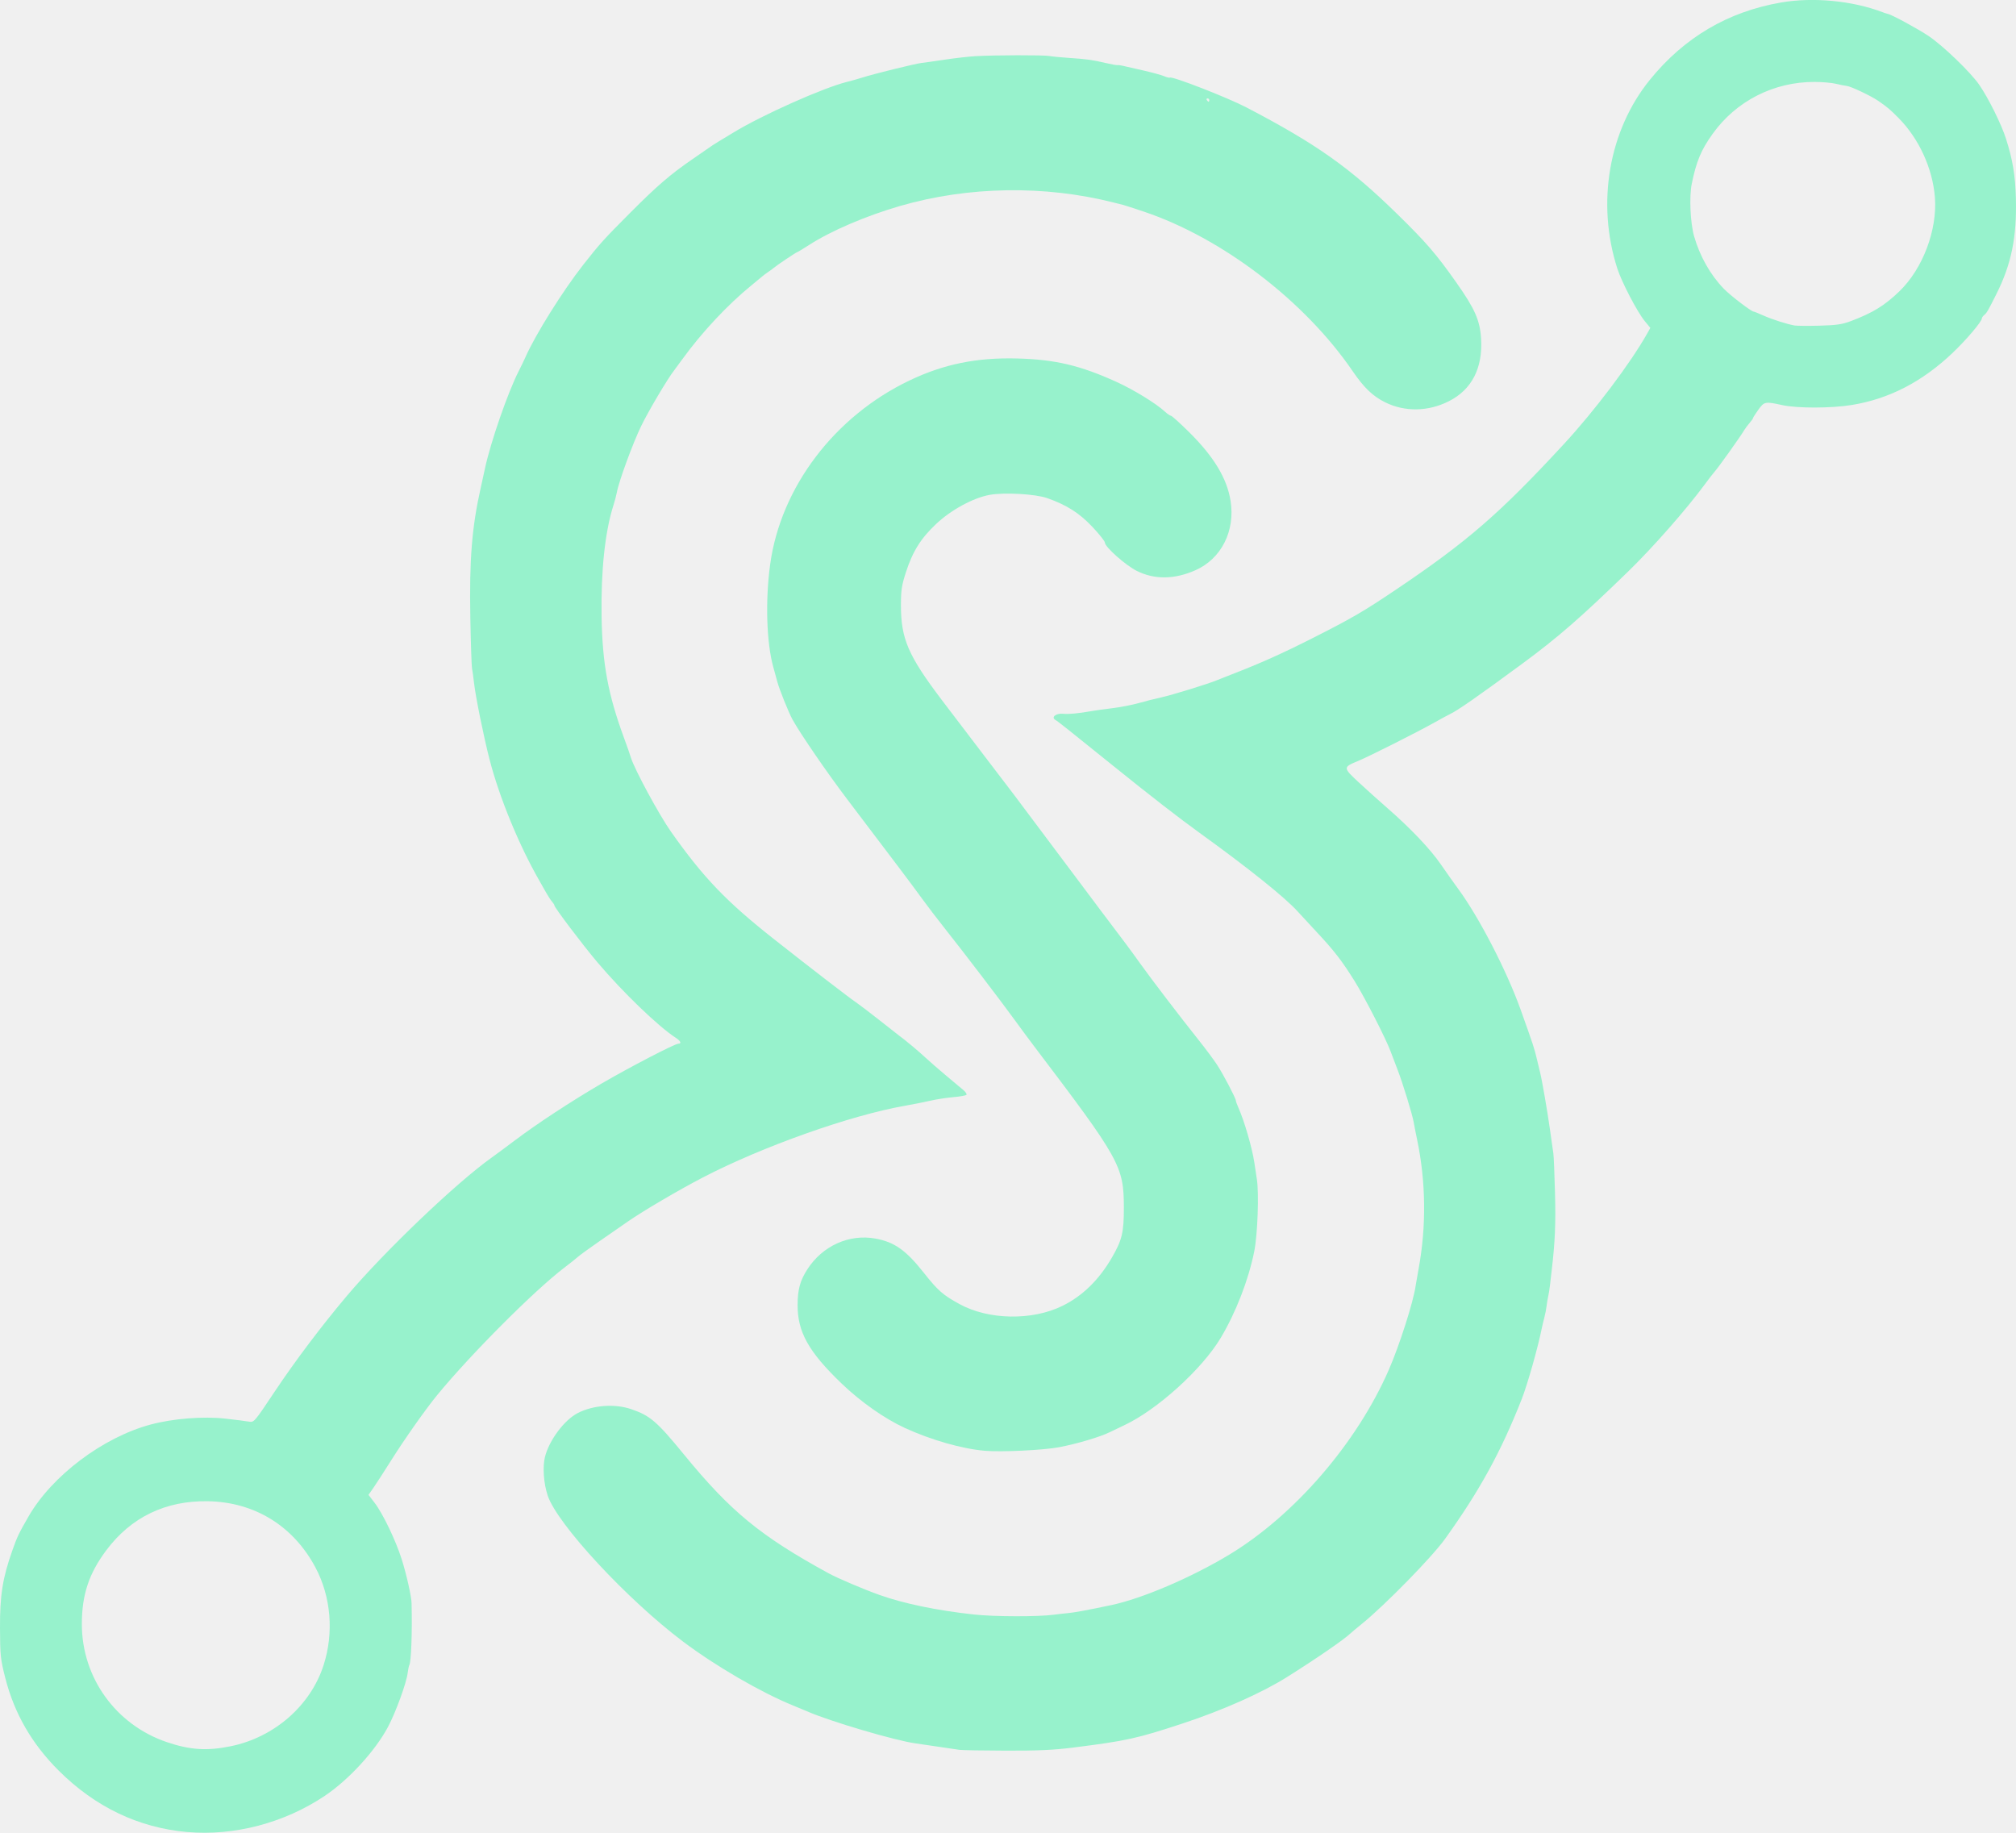
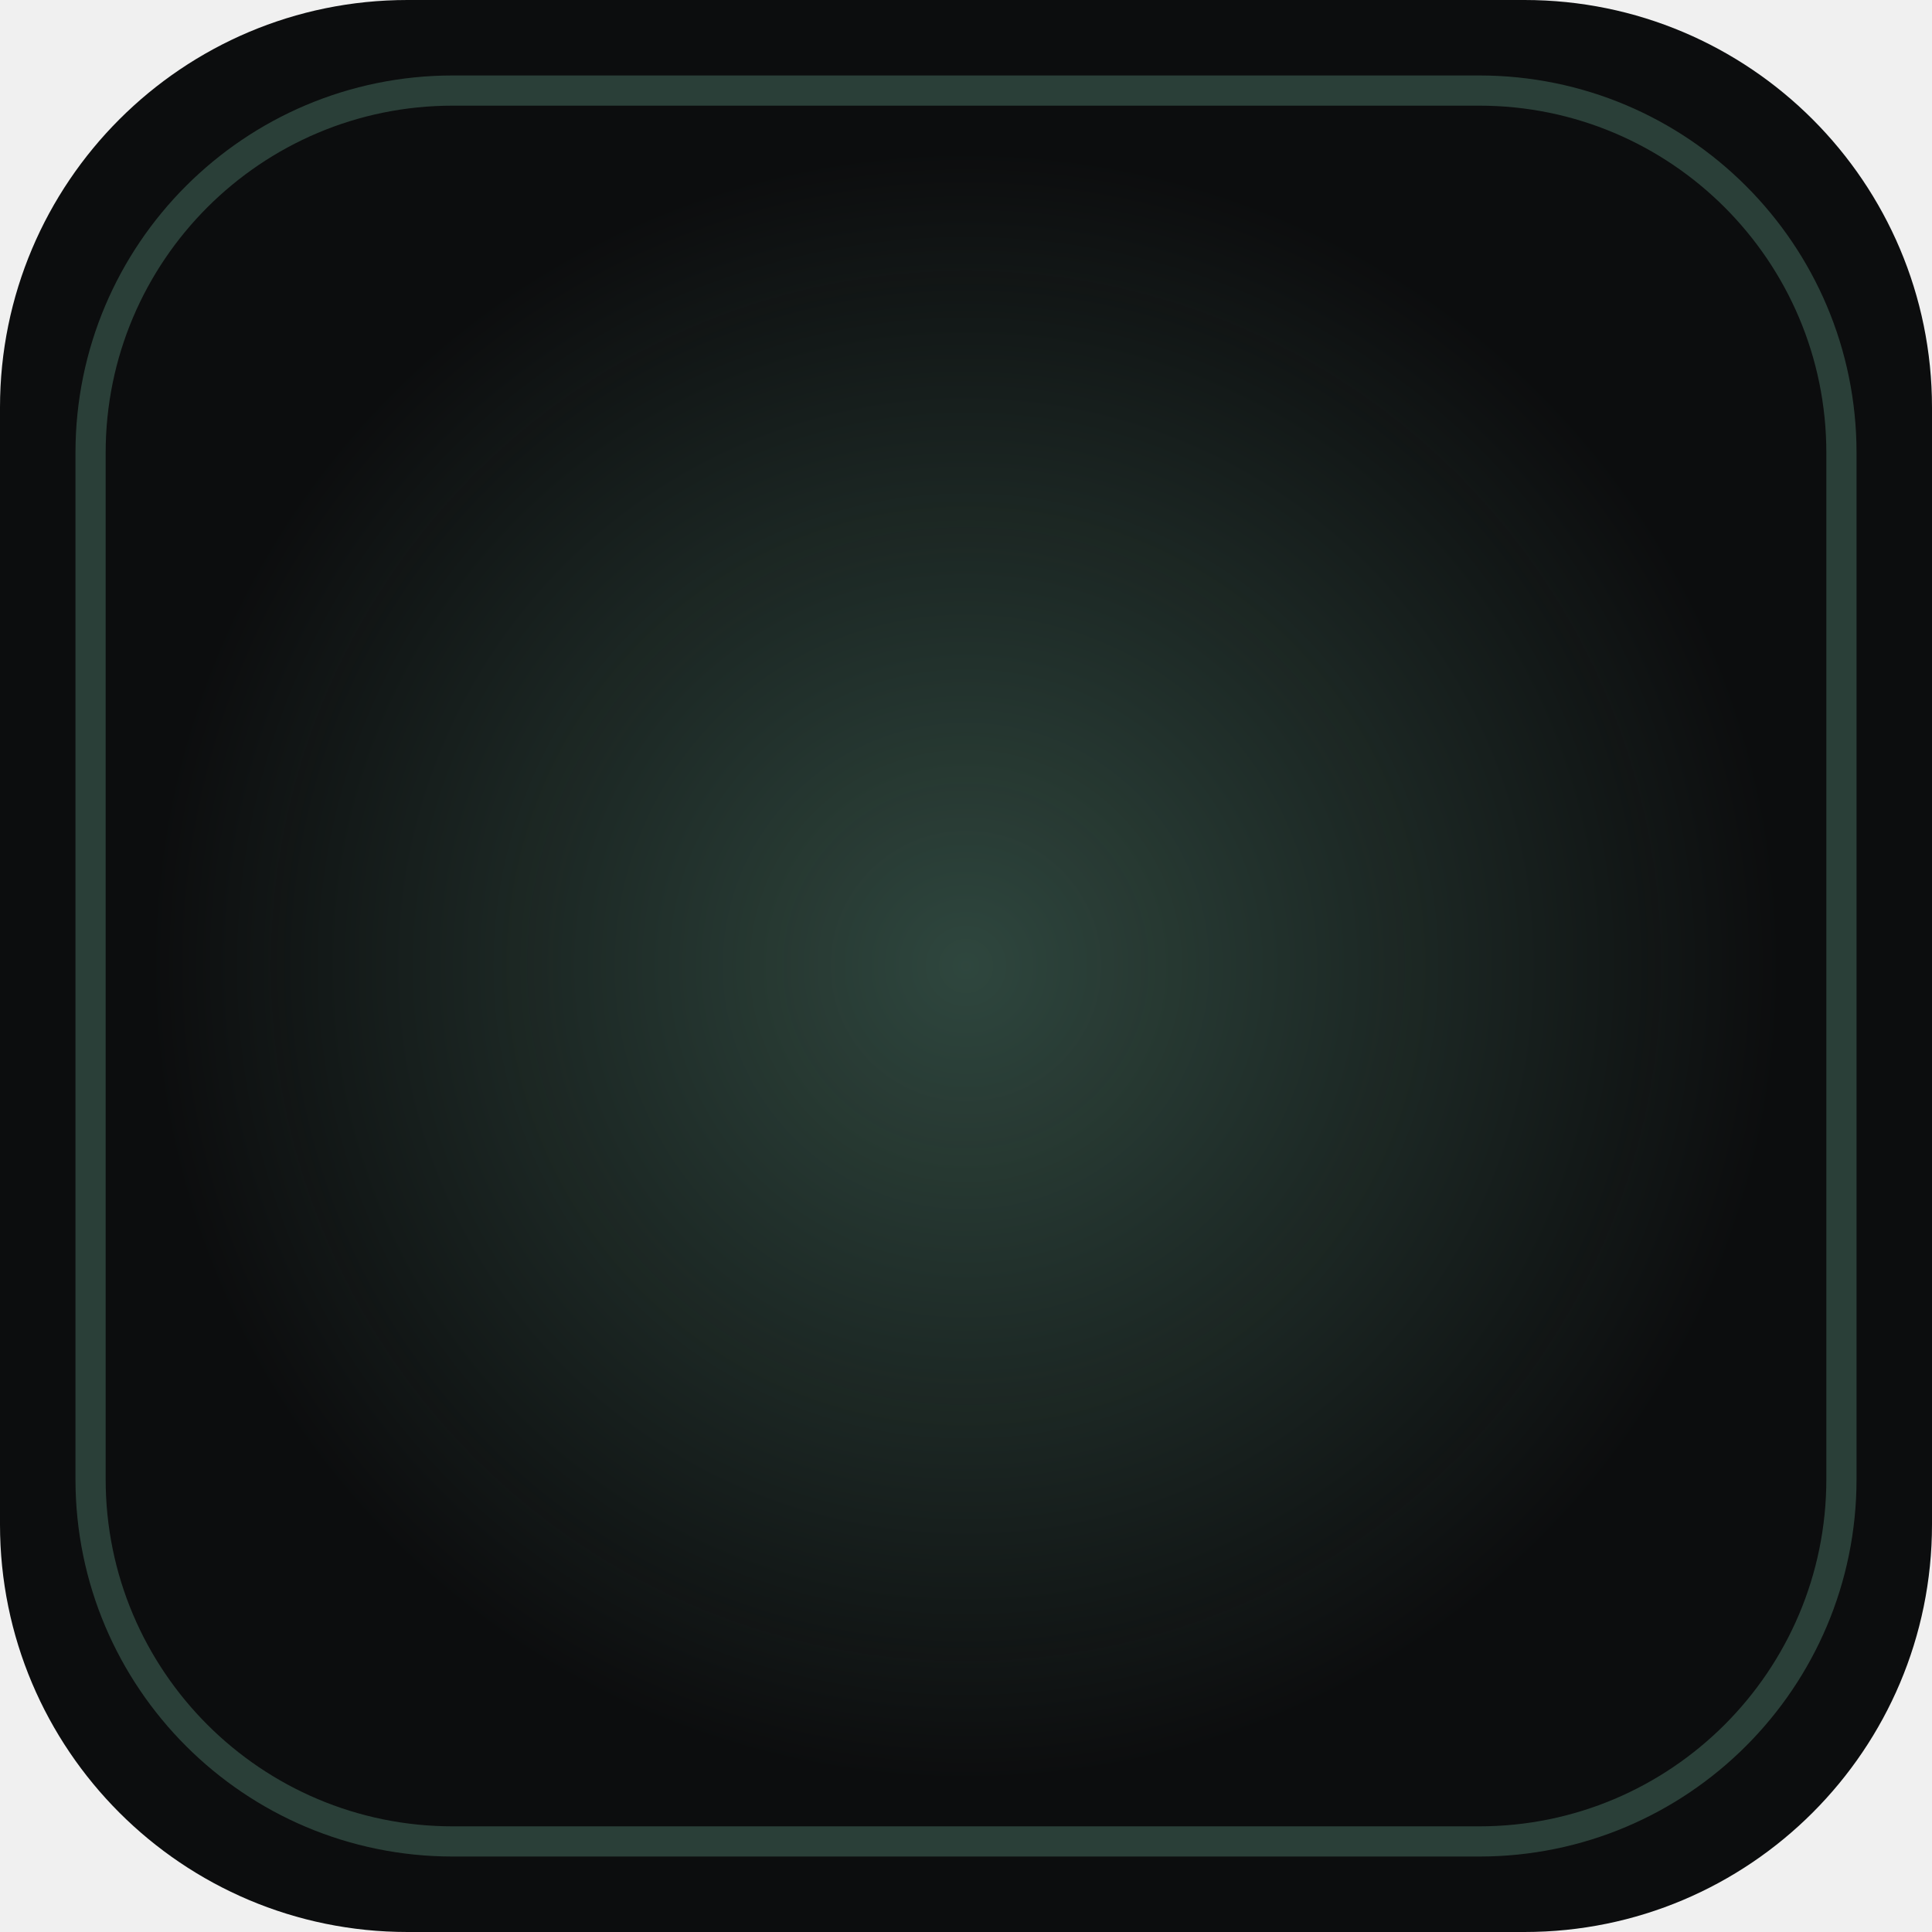
- <svg xmlns="http://www.w3.org/2000/svg" width="650" height="590.909" viewBox="0 0 171.979 156.345" version="1.1" id="svg1" xml:space="preserve">
-   <defs id="defs1" />
-   <g id="g14" transform="translate(-48.6503,-35.31462)">
-     <rect style="display:none;fill:#ffffff;fill-opacity:1;stroke-width:5" id="rect12" width="264.583" height="264.583" x="2.348" y="-18.805" />
-     <path style="fill:#97f2cc;fill-opacity:1;stroke:none;stroke-width:1.639" d="m 64.621,191.596 c -4.142,-0.363 -7.843,-2.131 -10.96,-5.236 -2.296,-2.287 -3.791,-4.882 -4.564,-7.92 -0.404,-1.588 -0.437,-1.902 -0.447,-4.252 -0.011,-2.805 0.222,-4.267 1.067,-6.652 0.402,-1.135 0.536,-1.415 1.37,-2.864 1.997,-3.468 6.337,-6.738 10.395,-7.832 1.923,-0.519 4.511,-0.723 6.415,-0.508 0.843,0.095 1.733,0.209 1.979,0.253 0.444,0.079 0.459,0.061 2.219,-2.578 1.738,-2.607 4.025,-5.637 6.153,-8.156 3.224,-3.815 9.326,-9.642 12.351,-11.794 0.364,-0.259 1.255,-0.919 1.98,-1.466 1.863,-1.406 4.827,-3.35 7.356,-4.826 2.394,-1.397 6.277,-3.414 6.572,-3.414 0.309,0 0.216,-0.232 -0.2,-0.501 -1.499,-0.967 -4.56,-3.919 -6.72,-6.478 -1.236,-1.465 -3.64,-4.644 -3.64,-4.815 0,-0.054 -0.089,-0.198 -0.198,-0.32 -0.109,-0.122 -0.332,-0.46 -0.495,-0.751 -0.163,-0.291 -0.433,-0.767 -0.6,-1.057 -1.739,-3.037 -3.401,-7.081 -4.235,-10.302 -0.504,-1.947 -1.203,-5.397 -1.334,-6.581 -0.051,-0.465 -0.126,-1.004 -0.166,-1.198 -0.04,-0.194 -0.106,-2.145 -0.146,-4.335 -0.092,-4.965 0.133,-7.752 0.898,-11.141 0.118,-0.521 0.274,-1.232 0.347,-1.58 0.466,-2.209 1.969,-6.545 2.883,-8.32 0.18,-0.349 0.439,-0.888 0.576,-1.198 0.849,-1.919 3.194,-5.665 4.93,-7.875 1.402,-1.785 1.755,-2.176 3.973,-4.402 2.344,-2.352 3.443,-3.298 5.374,-4.626 0.856,-0.588 1.623,-1.118 1.704,-1.177 0.082,-0.059 0.304,-0.198 0.495,-0.31 0.191,-0.112 0.76,-0.456 1.266,-0.765 2.427,-1.483 7.666,-3.819 9.688,-4.32 0.389,-0.096 0.994,-0.267 1.344,-0.38 0.923,-0.297 4.522,-1.183 5.02,-1.236 0.234,-0.025 1.125,-0.151 1.98,-0.28 0.856,-0.13 2.033,-0.264 2.616,-0.298 1.603,-0.094 5.841,-0.103 6.307,-0.013 0.226,0.043 0.983,0.117 1.683,0.164 1.523,0.102 1.988,0.167 3.135,0.437 0.48,0.113 0.925,0.193 0.99,0.178 0.065,-0.015 0.276,0.012 0.471,0.06 0.194,0.048 0.957,0.222 1.695,0.388 0.738,0.165 1.544,0.385 1.792,0.488 0.248,0.103 0.476,0.161 0.509,0.129 0.154,-0.154 4.926,1.703 6.53,2.541 5.975,3.121 8.818,5.132 12.861,9.091 2.478,2.426 3.309,3.388 5.009,5.795 1.62,2.293 2.053,3.269 2.149,4.849 0.152,2.5 -0.794,4.337 -2.741,5.324 -1.763,0.894 -3.744,0.932 -5.429,0.105 -1.061,-0.521 -1.811,-1.238 -2.787,-2.665 -4.092,-5.988 -11.11,-11.35 -17.805,-13.606 -0.847,-0.285 -1.643,-0.544 -1.768,-0.574 -0.125,-0.03 -0.482,-0.119 -0.793,-0.199 -5.89,-1.5 -12.432,-1.397 -18.244,0.288 -2.897,0.84 -5.88,2.118 -7.748,3.319 -0.527,0.339 -0.987,0.617 -1.021,0.617 -0.073,0 -1.768,1.136 -1.998,1.339 -0.088,0.078 -0.302,0.236 -0.477,0.352 -0.175,0.116 -0.389,0.275 -0.477,0.353 -0.088,0.078 -0.509,0.427 -0.937,0.775 -2.054,1.672 -4.236,4.004 -5.934,6.344 -0.31,0.426 -0.613,0.839 -0.673,0.916 -0.564,0.72 -2.155,3.402 -2.802,4.723 -0.715,1.459 -1.921,4.744 -2.096,5.71 -0.042,0.233 -0.174,0.73 -0.293,1.105 -0.716,2.252 -1.067,5.559 -1.005,9.469 0.064,4.029 0.549,6.649 1.92,10.373 0.241,0.653 0.501,1.398 0.578,1.655 0.297,0.988 2.403,4.881 3.425,6.331 2.754,3.908 4.734,5.973 8.817,9.189 3.196,2.518 6.331,4.933 6.962,5.362 0.278,0.189 1.174,0.871 1.991,1.516 0.817,0.645 1.549,1.219 1.628,1.277 0.608,0.449 1.672,1.334 2.261,1.882 0.389,0.361 1.216,1.083 1.839,1.602 0.622,0.52 1.277,1.069 1.455,1.219 0.178,0.151 0.292,0.326 0.252,0.39 -0.04,0.064 -0.54,0.155 -1.111,0.203 -0.572,0.048 -1.466,0.186 -1.987,0.307 -0.521,0.12 -1.478,0.311 -2.127,0.424 -4.648,0.808 -12.195,3.485 -17.277,6.128 -2.054,1.068 -5.065,2.837 -6.36,3.735 -0.467,0.324 -1.556,1.079 -2.421,1.678 -0.865,0.599 -1.692,1.199 -1.839,1.333 -0.147,0.134 -0.68,0.558 -1.186,0.943 -2.557,1.946 -7.972,7.372 -10.833,10.854 -0.985,1.198 -2.8,3.773 -3.944,5.593 -0.601,0.956 -1.28,2.006 -1.51,2.335 l -0.417,0.598 0.516,0.671 c 0.709,0.922 1.811,3.218 2.319,4.83 0.407,1.292 0.825,3.153 0.839,3.736 0.061,2.497 -0.033,5.027 -0.194,5.288 -0.038,0.061 -0.101,0.365 -0.14,0.675 -0.109,0.865 -1.017,3.354 -1.673,4.587 -1.098,2.064 -3.359,4.527 -5.421,5.905 -3.451,2.305 -7.705,3.419 -11.717,3.068 z m 3.721,-7.321 c 3.715,-0.764 6.801,-3.461 7.913,-6.915 0.889,-2.762 0.634,-5.833 -0.691,-8.326 -1.888,-3.551 -5.195,-5.589 -9.18,-5.657 -3.609,-0.062 -6.552,1.359 -8.667,4.185 -1.483,1.981 -2.085,3.799 -2.085,6.293 -3.61e-4,4.566 2.892,8.588 7.241,10.068 1.982,0.675 3.445,0.769 5.471,0.352 z M 151.812,43.851 c 0,-0.078 -0.067,-0.141 -0.15,-0.141 -0.082,0 -0.111,0.063 -0.062,0.141 0.048,0.078 0.115,0.141 0.15,0.141 0.034,0 0.062,-0.063 0.062,-0.141 z M 130.527,184.589 c -0.233,-0.03 -1.061,-0.152 -1.839,-0.271 -0.778,-0.119 -1.637,-0.245 -1.909,-0.281 -1.706,-0.222 -7.36,-1.89 -9.264,-2.733 -0.156,-0.069 -0.697,-0.293 -1.202,-0.499 -2.738,-1.113 -6.595,-3.352 -9.382,-5.447 -4.773,-3.588 -10.731,-10.01 -11.555,-12.454 -0.349,-1.036 -0.45,-2.453 -0.236,-3.307 0.357,-1.424 1.645,-3.147 2.796,-3.741 1.308,-0.674 3.133,-0.812 4.533,-0.343 1.627,0.547 2.217,1.051 4.516,3.862 3.986,4.875 6.539,6.972 12.352,10.15 0.778,0.425 2.952,1.35 4.331,1.843 2.073,0.74 4.892,1.325 8.061,1.671 1.737,0.19 5.486,0.2 6.829,0.018 0.372,-0.051 0.913,-0.111 1.202,-0.136 0.506,-0.043 1.771,-0.277 3.708,-0.688 2.632,-0.558 6.818,-2.349 10.041,-4.295 5.56,-3.357 10.866,-9.495 13.6,-15.734 0.919,-2.097 2.116,-5.839 2.304,-7.2 0.021,-0.155 0.138,-0.821 0.259,-1.48 0.663,-3.61 0.617,-7.421 -0.132,-10.996 -0.122,-0.582 -0.253,-1.248 -0.291,-1.48 -0.105,-0.642 -0.953,-3.399 -1.387,-4.511 -0.212,-0.543 -0.478,-1.241 -0.591,-1.551 -0.374,-1.028 -2.22,-4.631 -3.07,-5.992 -1.071,-1.715 -1.747,-2.59 -3.214,-4.156 -0.652,-0.696 -1.376,-1.479 -1.609,-1.741 -1.066,-1.194 -4.194,-3.704 -8.374,-6.719 -1.748,-1.261 -4.186,-3.152 -7.254,-5.626 -4.057,-3.271 -4.855,-3.905 -5.06,-4.019 -0.408,-0.228 0.053,-0.598 0.661,-0.53 0.462,0.052 1.342,-0.034 2.49,-0.242 0.233,-0.042 0.994,-0.146 1.691,-0.232 0.697,-0.085 1.715,-0.283 2.263,-0.44 0.548,-0.157 1.429,-0.379 1.957,-0.493 0.871,-0.189 4.002,-1.155 4.696,-1.45 0.155,-0.066 0.728,-0.292 1.273,-0.503 2.48,-0.958 4.311,-1.78 6.978,-3.131 3.292,-1.668 4.268,-2.236 7.023,-4.089 6.098,-4.101 8.859,-6.495 14.364,-12.454 2.593,-2.807 5.646,-6.858 7.062,-9.371 l 0.288,-0.511 -0.484,-0.591 c -0.635,-0.775 -1.958,-3.31 -2.331,-4.468 -1.801,-5.589 -0.73,-11.791 2.784,-16.117 2.928,-3.604 6.645,-5.795 11.166,-6.581 2.739,-0.476 6.087,-0.16 8.66,0.819 0.194,0.074 0.402,0.142 0.46,0.15 0.303,0.044 2.571,1.274 3.49,1.892 1.232,0.829 3.576,3.088 4.315,4.16 0.788,1.143 1.884,3.356 2.284,4.61 0.571,1.793 0.789,3.11 0.839,5.075 0.085,3.322 -0.383,5.614 -1.669,8.177 -0.721,1.436 -0.808,1.586 -1.023,1.765 -0.115,0.095 -0.209,0.228 -0.209,0.295 0,0.271 -1.324,1.831 -2.51,2.958 -2.588,2.46 -5.431,3.924 -8.612,4.434 -1.771,0.284 -4.634,0.286 -5.921,0.004 -1.445,-0.317 -1.521,-0.302 -2.027,0.4 -0.247,0.342 -0.448,0.659 -0.448,0.704 0,0.045 -0.135,0.237 -0.301,0.427 -0.165,0.19 -0.372,0.467 -0.46,0.617 -0.312,0.534 -2.226,3.216 -2.534,3.552 -0.107,0.116 -0.475,0.592 -0.817,1.057 -1.576,2.142 -4.433,5.389 -6.564,7.46 -4.02,3.907 -5.962,5.597 -9.001,7.837 -3.787,2.79 -5.578,4.037 -6.204,4.321 -0.117,0.053 -0.689,0.363 -1.273,0.69 -1.545,0.865 -5.596,2.905 -6.54,3.294 -1.301,0.536 -1.3,0.568 0.051,1.822 0.652,0.605 1.727,1.571 2.388,2.146 2.002,1.742 3.702,3.525 4.596,4.822 0.467,0.677 1.14,1.627 1.497,2.112 1.786,2.428 4.144,6.99 5.338,10.327 1.067,2.982 1.176,3.314 1.388,4.229 0.108,0.465 0.23,0.973 0.27,1.128 0.155,0.598 0.625,3.316 0.841,4.864 0.124,0.892 0.254,1.812 0.289,2.044 0.035,0.233 0.098,1.755 0.14,3.384 0.068,2.595 0.004,4.122 -0.28,6.556 -0.041,0.349 -0.107,0.92 -0.147,1.269 -0.04,0.349 -0.111,0.793 -0.157,0.987 -0.046,0.194 -0.107,0.557 -0.135,0.808 -0.028,0.251 -0.114,0.695 -0.192,0.987 -0.077,0.292 -0.172,0.69 -0.211,0.884 -0.324,1.627 -1.229,4.827 -1.715,6.062 -1.767,4.491 -3.596,7.825 -6.546,11.933 -1.123,1.564 -5.118,5.645 -7.094,7.247 -0.426,0.345 -0.871,0.718 -0.99,0.829 -0.59,0.552 -2.909,2.145 -5.378,3.697 -2.163,1.359 -5.476,2.834 -8.91,3.966 -3.929,1.295 -4.799,1.486 -9.405,2.067 -1.612,0.203 -2.97,0.264 -5.657,0.256 -1.945,-0.006 -3.727,-0.036 -3.96,-0.066 z M 206.545,62.705 c 1.858,-0.698 2.877,-1.324 4.142,-2.545 1.99,-1.921 3.24,-5.23 3.025,-8.008 -0.19,-2.456 -1.361,-5.014 -3.093,-6.762 -0.75,-0.756 -0.936,-0.914 -1.748,-1.476 -0.593,-0.411 -2.344,-1.241 -2.679,-1.27 -0.155,-0.013 -0.569,-0.095 -0.919,-0.181 -0.35,-0.086 -1.171,-0.158 -1.824,-0.16 -3.485,-0.01 -6.699,1.629 -8.704,4.437 -0.985,1.38 -1.389,2.349 -1.777,4.263 -0.224,1.105 -0.122,3.335 0.205,4.478 0.485,1.696 1.396,3.302 2.538,4.473 0.571,0.586 2.345,1.942 2.54,1.942 0.046,0 0.42,0.15 0.831,0.334 0.743,0.332 1.982,0.729 2.656,0.85 0.194,0.035 1.149,0.042 2.121,0.017 1.454,-0.039 1.931,-0.108 2.687,-0.392 z m -73.897,96.367 c -1.933,-0.166 -4.581,-0.923 -6.815,-1.949 -1.715,-0.788 -3.76,-2.224 -5.378,-3.778 -2.828,-2.715 -3.773,-4.403 -3.763,-6.718 0.005,-1.317 0.21,-2.066 0.824,-3.022 1.294,-2.017 3.573,-3.047 5.826,-2.633 1.611,0.296 2.594,0.992 4.108,2.906 1.214,1.535 1.633,1.903 3.057,2.683 2.484,1.361 6.204,1.422 8.789,0.144 1.702,-0.841 3.104,-2.211 4.202,-4.104 0.874,-1.507 1.03,-2.16 1.025,-4.292 -0.006,-3.513 -0.322,-4.079 -7.64,-13.725 -0.462,-0.609 -1.222,-1.636 -1.689,-2.282 -1.057,-1.464 -4.415,-5.862 -5.933,-7.77 -0.626,-0.788 -1.521,-1.959 -1.987,-2.604 -0.796,-1.099 -2.343,-3.154 -6.342,-8.42 -1.696,-2.234 -4.008,-5.602 -4.679,-6.818 -0.321,-0.581 -1.137,-2.612 -1.291,-3.213 -0.03,-0.116 -0.186,-0.687 -0.347,-1.269 -0.577,-2.081 -0.686,-5.659 -0.266,-8.736 0.897,-6.585 5.494,-12.654 11.897,-15.706 2.924,-1.394 5.728,-1.964 9.204,-1.871 3.212,0.086 5.351,0.591 8.443,1.996 1.464,0.665 3.383,1.843 4.131,2.535 0.211,0.195 0.443,0.354 0.517,0.354 0.074,0 0.763,0.622 1.532,1.381 2.127,2.103 3.249,3.958 3.554,5.879 0.41,2.575 -0.794,4.947 -3.004,5.922 -1.799,0.793 -3.505,0.807 -5.016,0.043 -0.955,-0.483 -2.704,-2.042 -2.704,-2.409 0,-0.115 -0.479,-0.717 -1.065,-1.338 -1.113,-1.18 -2.178,-1.858 -3.849,-2.45 -1.002,-0.355 -3.669,-0.506 -4.915,-0.279 -1.4,0.255 -3.277,1.273 -4.55,2.468 -1.318,1.237 -2.02,2.358 -2.596,4.142 -0.36,1.116 -0.421,1.526 -0.421,2.825 0,2.849 0.623,4.287 3.509,8.095 1.1,1.451 2.877,3.784 3.948,5.184 1.071,1.4 2.075,2.716 2.231,2.925 1.484,1.991 6.805,9.094 7.474,9.976 1.826,2.406 2.477,3.281 3.216,4.319 0.933,1.311 3.461,4.622 4.99,6.537 0.619,0.775 1.351,1.759 1.625,2.185 0.539,0.838 1.574,2.815 1.575,3.01 3.5e-4,0.066 0.091,0.32 0.201,0.564 0.511,1.132 1.196,3.484 1.381,4.744 0.074,0.504 0.17,1.138 0.213,1.41 0.19,1.197 0.062,4.732 -0.223,6.148 -0.491,2.441 -1.568,5.219 -2.863,7.386 -1.602,2.682 -5.447,6.156 -8.255,7.461 -0.389,0.181 -0.93,0.44 -1.202,0.576 -0.799,0.4 -2.789,0.992 -4.313,1.283 -1.34,0.256 -4.932,0.429 -6.365,0.306 z" id="path12" />
+ <svg xmlns="http://www.w3.org/2000/svg" viewBox="0 0 512 512" width="512" height="512">
+   <defs>
+     <radialGradient id="chipGlow" cx="50%" cy="50%" r="50%">
+       <stop offset="0%" stop-color="rgba(151, 242, 204, 0.25)" />
+       <stop offset="100%" stop-color="rgba(151, 242, 204, 0)" />
+     </radialGradient>
+   </defs>
+   <rect width="512" height="512" rx="108" fill="#0c0d0e" />
+   <circle cx="256" cy="256" r="220" fill="url(#chipGlow)" />
+   <rect x="24" y="24" width="464" height="464" rx="96" fill="none" stroke="rgba(151, 242, 204, 0.22)" stroke-width="8" />
+   <g transform="translate(76, 92) scale(2.093)">
+     <g transform="translate(-48.6503, -35.31462)">
+       <path fill="#97F2CC" d="path12" />
+     </g>
  </g>
</svg>
